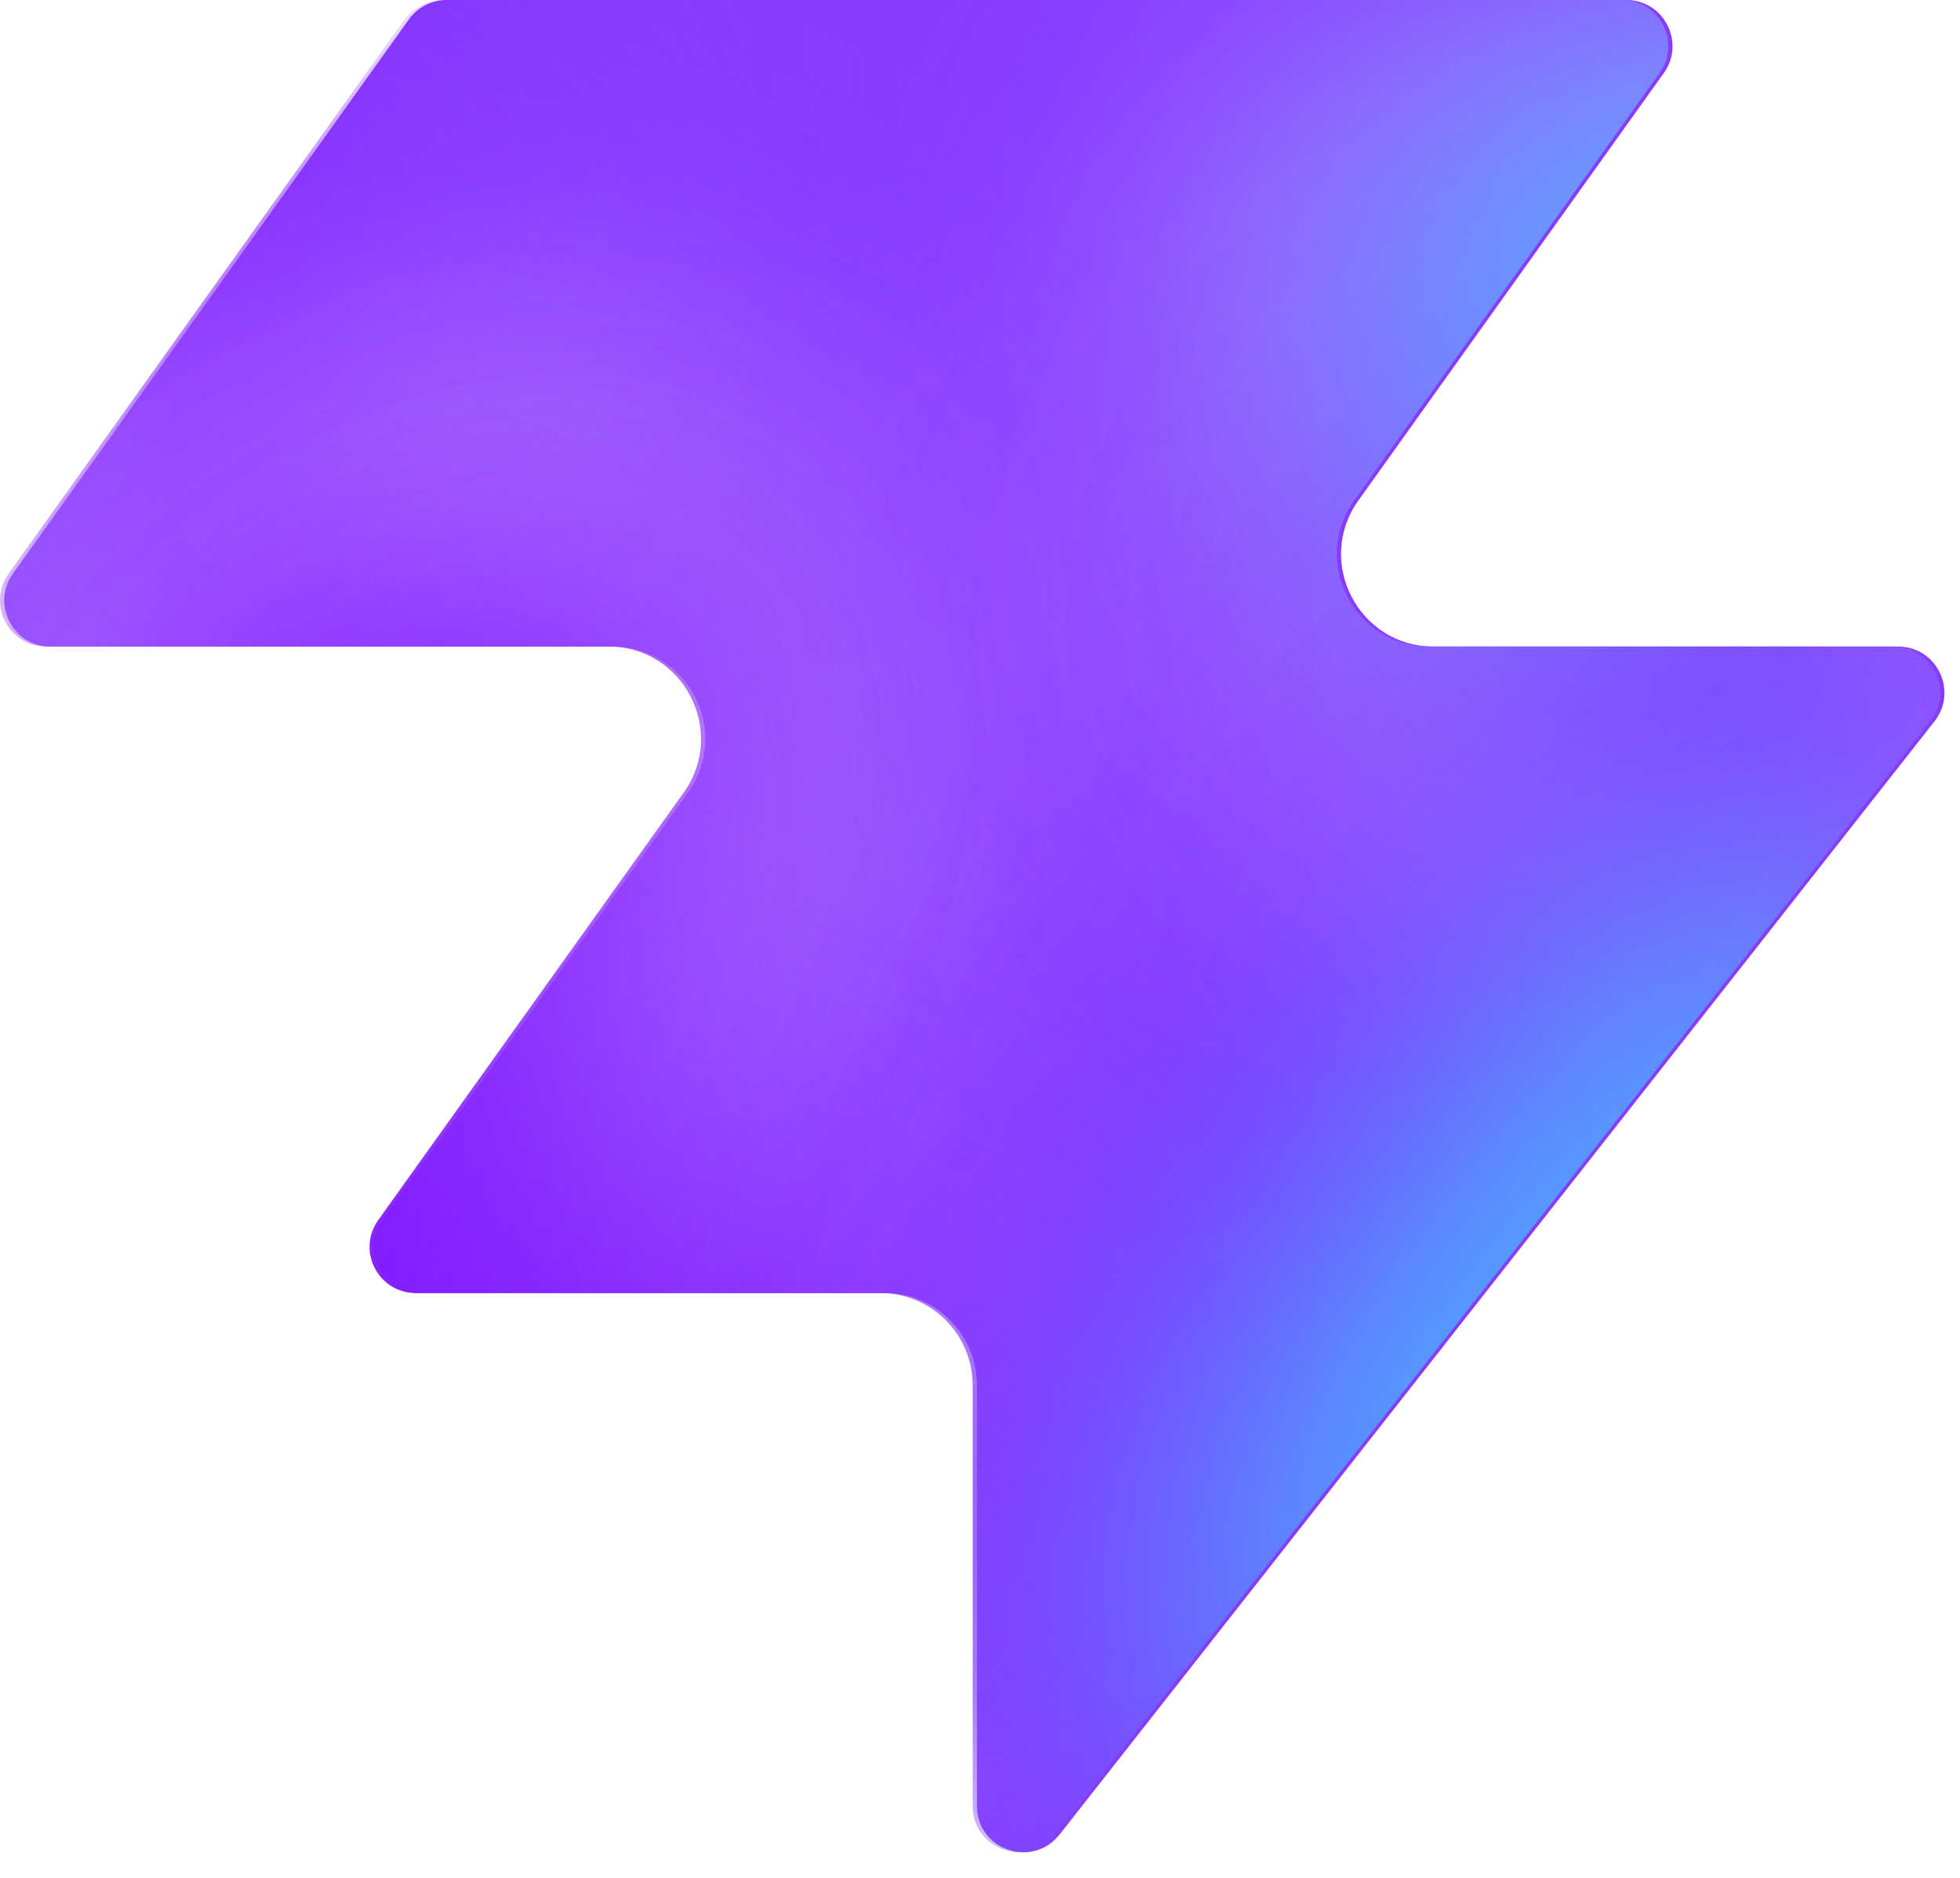
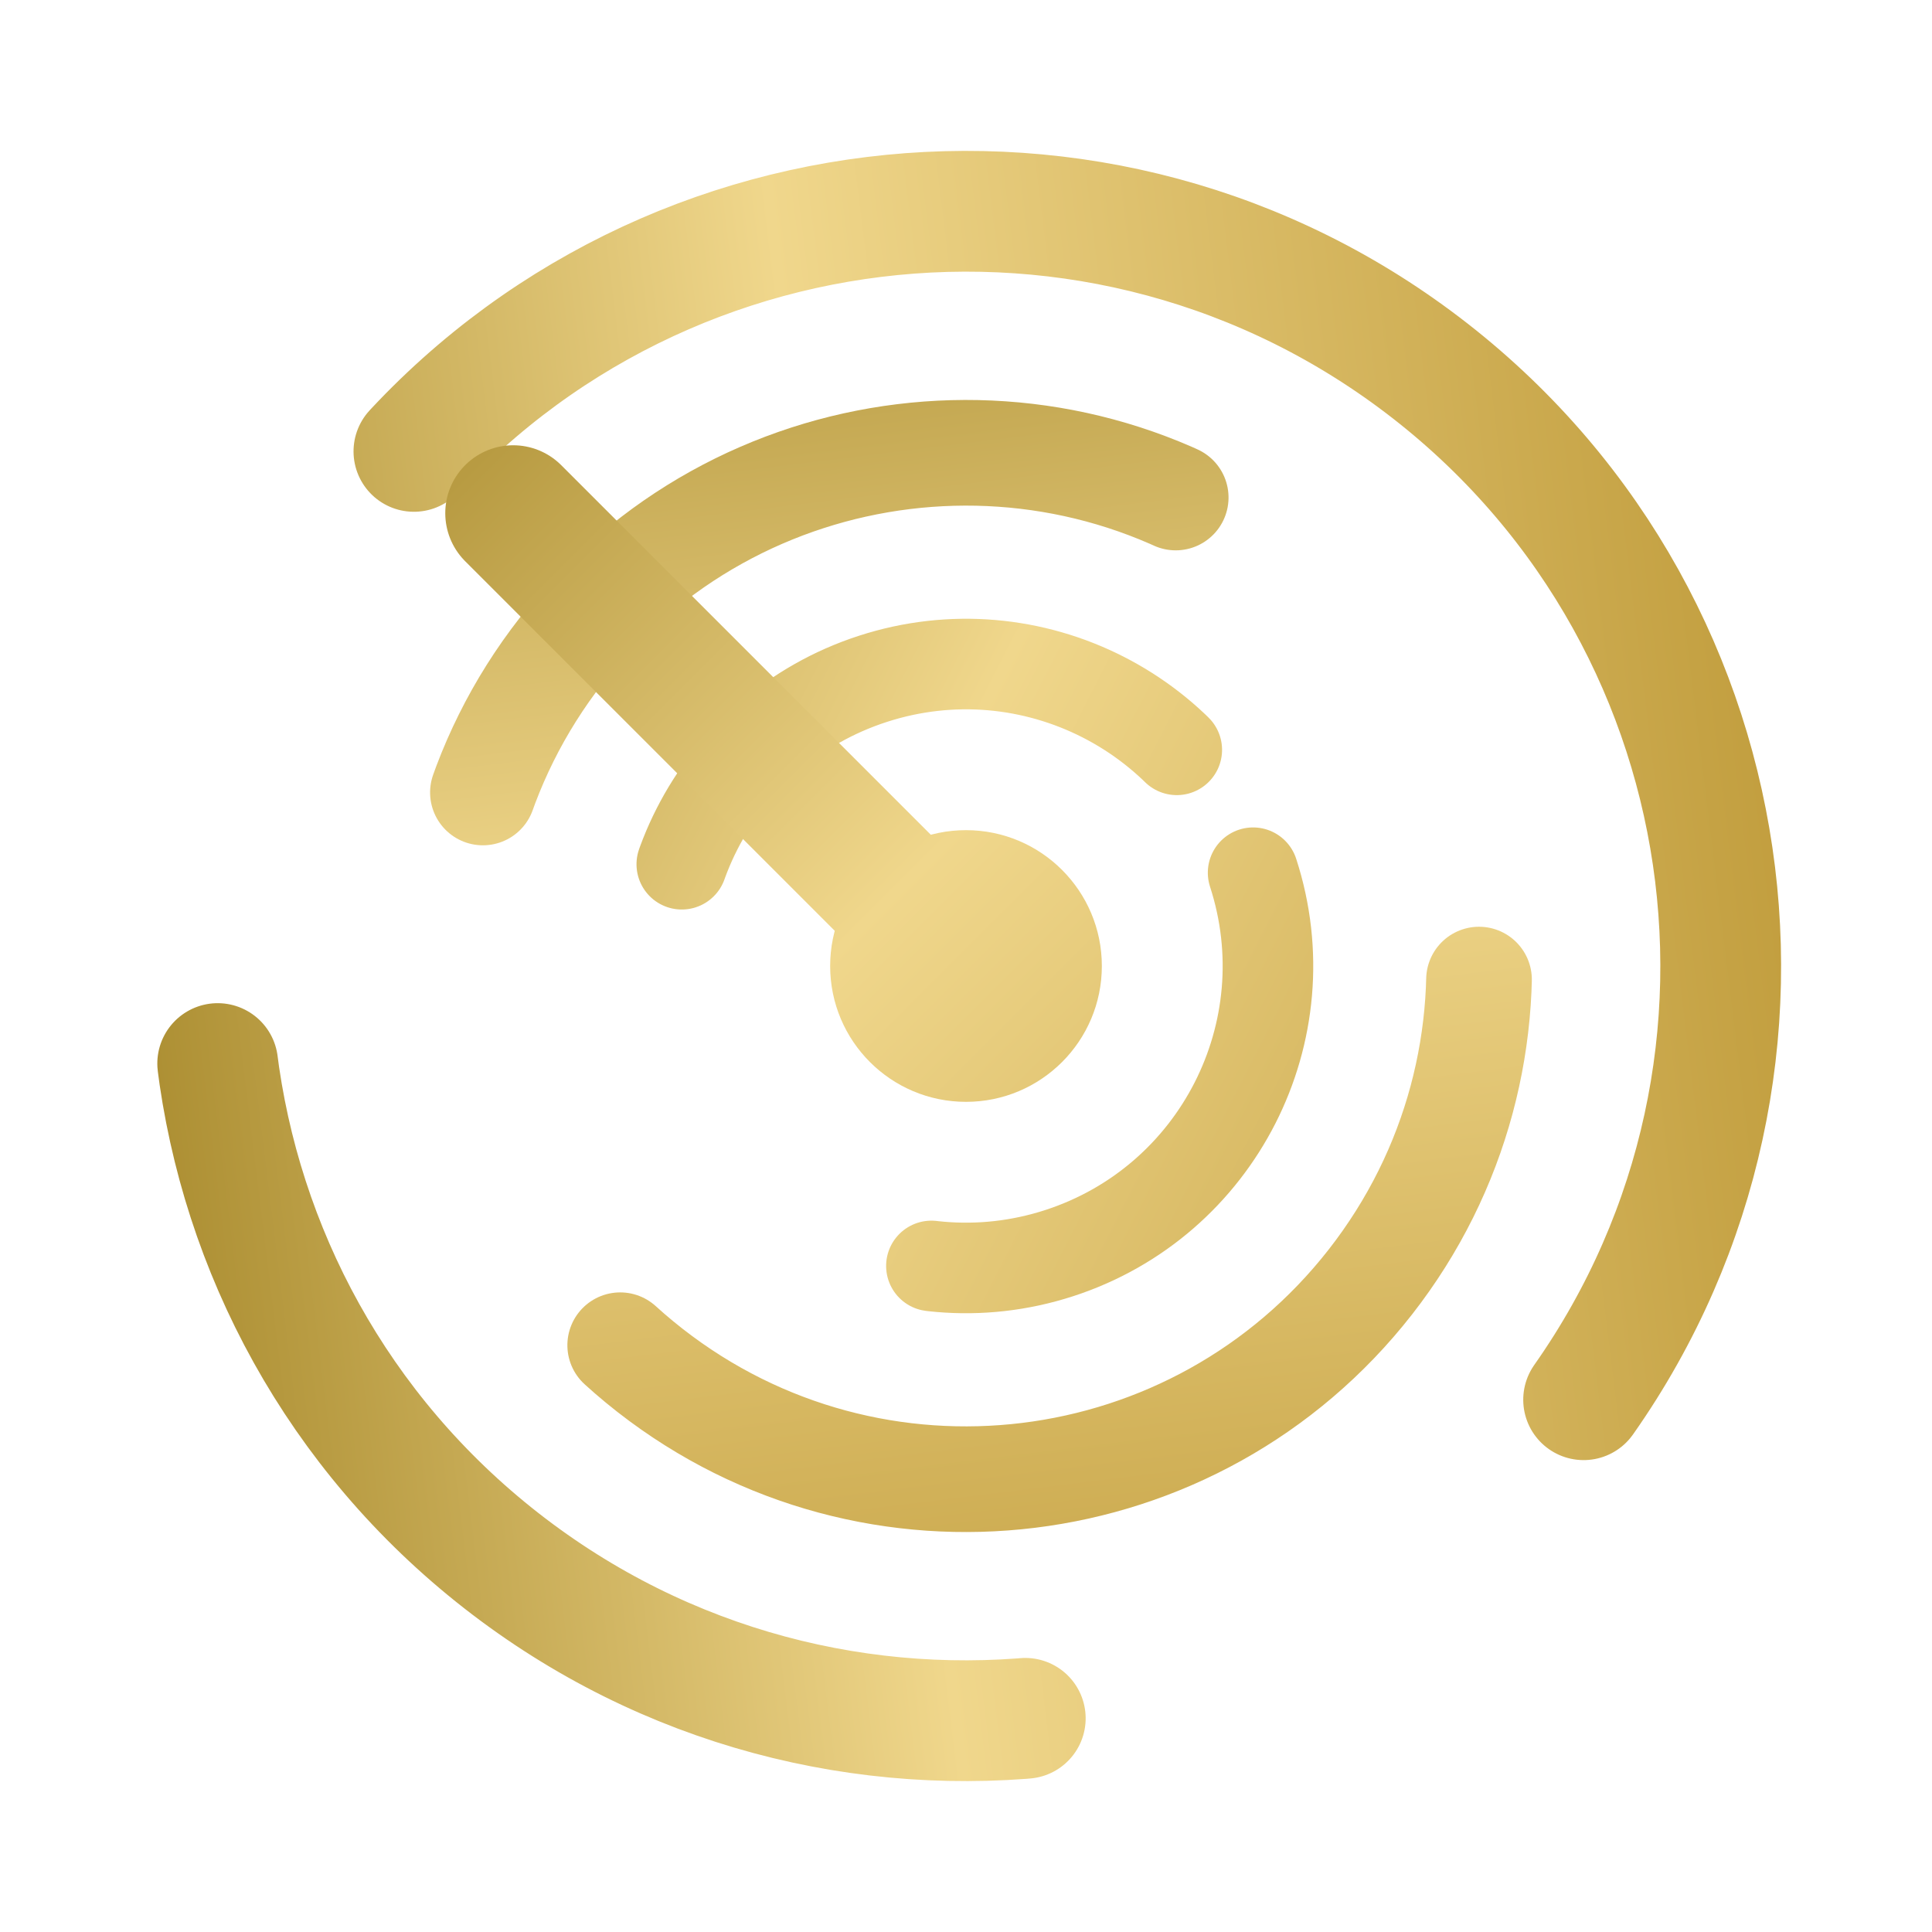
- <svg xmlns="http://www.w3.org/2000/svg" width="48" height="46" fill="none" viewBox="0 0 48 46">
-   <path fill="#863bff" d="M25.946 44.938c-.664.845-2.021.375-2.021-.698V33.937a2.26 2.26 0 0 0-2.262-2.262H10.287c-.92 0-1.456-1.04-.92-1.788l7.48-10.471c1.07-1.497 0-3.578-1.842-3.578H1.237c-.92 0-1.456-1.04-.92-1.788L10.013.474c.214-.297.556-.474.92-.474h28.894c.92 0 1.456 1.04.92 1.788l-7.48 10.471c-1.07 1.498 0 3.579 1.842 3.579h11.377c.943 0 1.473 1.088.89 1.83L25.947 44.94z" style="fill:#863bff;fill:color(display-p3 .525 .23 1);fill-opacity:1" />
-   <mask id="a" width="48" height="46" x="0" y="0" maskUnits="userSpaceOnUse" style="mask-type:alpha">
-     <path fill="#000" d="M25.842 44.938c-.664.844-2.021.375-2.021-.698V33.937a2.26 2.26 0 0 0-2.262-2.262H10.183c-.92 0-1.456-1.04-.92-1.788l7.48-10.471c1.07-1.498 0-3.579-1.842-3.579H1.133c-.92 0-1.456-1.04-.92-1.787L9.91.473c.214-.297.556-.474.92-.474h28.894c.92 0 1.456 1.04.92 1.788l-7.48 10.471c-1.07 1.498 0 3.578 1.842 3.578h11.377c.943 0 1.473 1.088.89 1.832L25.843 44.94z" style="fill:#000;fill-opacity:1" />
-   </mask>
-   <g mask="url(#a)">
-     <g filter="url(#b)">
-       <ellipse cx="5.508" cy="14.704" fill="#ede6ff" rx="5.508" ry="14.704" style="fill:#ede6ff;fill:color(display-p3 .927 .903 1);fill-opacity:1" transform="matrix(.00324 1 1 -.00324 -4.47 31.516)" />
-     </g>
-     <g filter="url(#c)">
-       <ellipse cx="10.399" cy="29.851" fill="#ede6ff" rx="10.399" ry="29.851" style="fill:#ede6ff;fill:color(display-p3 .927 .903 1);fill-opacity:1" transform="matrix(.00324 1 1 -.00324 -39.328 7.883)" />
-     </g>
-     <g filter="url(#d)">
-       <ellipse cx="5.508" cy="30.487" fill="#7e14ff" rx="5.508" ry="30.487" style="fill:#7e14ff;fill:color(display-p3 .492 .077 1);fill-opacity:1" transform="rotate(89.814 -25.913 -14.639)scale(1 -1)" />
-     </g>
-     <g filter="url(#e)">
-       <ellipse cx="5.508" cy="30.599" fill="#7e14ff" rx="5.508" ry="30.599" style="fill:#7e14ff;fill:color(display-p3 .492 .077 1);fill-opacity:1" transform="rotate(89.814 -32.644 -3.334)scale(1 -1)" />
-     </g>
-     <g filter="url(#f)">
-       <ellipse cx="5.508" cy="30.599" fill="#7e14ff" rx="5.508" ry="30.599" style="fill:#7e14ff;fill:color(display-p3 .492 .077 1);fill-opacity:1" transform="matrix(.00324 1 1 -.00324 -34.34 30.47)" />
-     </g>
-     <g filter="url(#g)">
-       <ellipse cx="14.072" cy="22.078" fill="#ede6ff" rx="14.072" ry="22.078" style="fill:#ede6ff;fill:color(display-p3 .927 .903 1);fill-opacity:1" transform="rotate(93.35 24.506 48.493)scale(-1 1)" />
-     </g>
-     <g filter="url(#h)">
-       <ellipse cx="3.47" cy="21.501" fill="#7e14ff" rx="3.47" ry="21.501" style="fill:#7e14ff;fill:color(display-p3 .492 .077 1);fill-opacity:1" transform="rotate(89.009 28.708 47.59)scale(-1 1)" />
-     </g>
-     <g filter="url(#i)">
-       <ellipse cx="3.47" cy="21.501" fill="#7e14ff" rx="3.47" ry="21.501" style="fill:#7e14ff;fill:color(display-p3 .492 .077 1);fill-opacity:1" transform="rotate(89.009 28.708 47.59)scale(-1 1)" />
-     </g>
-     <g filter="url(#j)">
-       <ellipse cx=".387" cy="8.972" fill="#7e14ff" rx="4.407" ry="29.108" style="fill:#7e14ff;fill:color(display-p3 .492 .077 1);fill-opacity:1" transform="rotate(39.51 .387 8.972)" />
-     </g>
-     <g filter="url(#k)">
-       <ellipse cx="47.523" cy="-6.092" fill="#7e14ff" rx="4.407" ry="29.108" style="fill:#7e14ff;fill:color(display-p3 .492 .077 1);fill-opacity:1" transform="rotate(37.892 47.523 -6.092)" />
-     </g>
-     <g filter="url(#l)">
-       <ellipse cx="41.412" cy="6.333" fill="#47bfff" rx="5.971" ry="9.665" style="fill:#47bfff;fill:color(display-p3 .28 .748 1);fill-opacity:1" transform="rotate(37.892 41.412 6.333)" />
-     </g>
-     <g filter="url(#m)">
-       <ellipse cx="-1.879" cy="38.332" fill="#7e14ff" rx="4.407" ry="29.108" style="fill:#7e14ff;fill:color(display-p3 .492 .077 1);fill-opacity:1" transform="rotate(37.892 -1.88 38.332)" />
-     </g>
-     <g filter="url(#n)">
-       <ellipse cx="-1.879" cy="38.332" fill="#7e14ff" rx="4.407" ry="29.108" style="fill:#7e14ff;fill:color(display-p3 .492 .077 1);fill-opacity:1" transform="rotate(37.892 -1.88 38.332)" />
-     </g>
-     <g filter="url(#o)">
-       <ellipse cx="35.651" cy="29.907" fill="#7e14ff" rx="4.407" ry="29.108" style="fill:#7e14ff;fill:color(display-p3 .492 .077 1);fill-opacity:1" transform="rotate(37.892 35.651 29.907)" />
-     </g>
-     <g filter="url(#p)">
-       <ellipse cx="38.418" cy="32.4" fill="#47bfff" rx="5.971" ry="15.297" style="fill:#47bfff;fill:color(display-p3 .28 .748 1);fill-opacity:1" transform="rotate(37.892 38.418 32.4)" />
-     </g>
-   </g>
+ <svg xmlns="http://www.w3.org/2000/svg" viewBox="0 0 32 32" fill="none">
  <defs>
-     <filter id="b" width="60.045" height="41.654" x="-19.77" y="16.149" color-interpolation-filters="sRGB" filterUnits="userSpaceOnUse">
-       <feFlood flood-opacity="0" result="BackgroundImageFix" />
-       <feBlend in="SourceGraphic" in2="BackgroundImageFix" result="shape" />
-       <feGaussianBlur result="effect1_foregroundBlur_2002_17158" stdDeviation="7.659" />
-     </filter>
-     <filter id="c" width="90.34" height="51.437" x="-54.613" y="-7.533" color-interpolation-filters="sRGB" filterUnits="userSpaceOnUse">
-       <feFlood flood-opacity="0" result="BackgroundImageFix" />
-       <feBlend in="SourceGraphic" in2="BackgroundImageFix" result="shape" />
-       <feGaussianBlur result="effect1_foregroundBlur_2002_17158" stdDeviation="7.659" />
-     </filter>
-     <filter id="d" width="79.355" height="29.4" x="-49.64" y="2.03" color-interpolation-filters="sRGB" filterUnits="userSpaceOnUse">
-       <feFlood flood-opacity="0" result="BackgroundImageFix" />
-       <feBlend in="SourceGraphic" in2="BackgroundImageFix" result="shape" />
-       <feGaussianBlur result="effect1_foregroundBlur_2002_17158" stdDeviation="4.596" />
-     </filter>
-     <filter id="e" width="79.579" height="29.4" x="-45.045" y="20.029" color-interpolation-filters="sRGB" filterUnits="userSpaceOnUse">
-       <feFlood flood-opacity="0" result="BackgroundImageFix" />
-       <feBlend in="SourceGraphic" in2="BackgroundImageFix" result="shape" />
-       <feGaussianBlur result="effect1_foregroundBlur_2002_17158" stdDeviation="4.596" />
-     </filter>
-     <filter id="f" width="79.579" height="29.4" x="-43.513" y="21.178" color-interpolation-filters="sRGB" filterUnits="userSpaceOnUse">
-       <feFlood flood-opacity="0" result="BackgroundImageFix" />
-       <feBlend in="SourceGraphic" in2="BackgroundImageFix" result="shape" />
-       <feGaussianBlur result="effect1_foregroundBlur_2002_17158" stdDeviation="4.596" />
-     </filter>
-     <filter id="g" width="74.749" height="58.852" x="15.756" y="-17.901" color-interpolation-filters="sRGB" filterUnits="userSpaceOnUse">
-       <feFlood flood-opacity="0" result="BackgroundImageFix" />
-       <feBlend in="SourceGraphic" in2="BackgroundImageFix" result="shape" />
-       <feGaussianBlur result="effect1_foregroundBlur_2002_17158" stdDeviation="7.659" />
-     </filter>
-     <filter id="h" width="61.377" height="25.362" x="23.548" y="2.284" color-interpolation-filters="sRGB" filterUnits="userSpaceOnUse">
-       <feFlood flood-opacity="0" result="BackgroundImageFix" />
-       <feBlend in="SourceGraphic" in2="BackgroundImageFix" result="shape" />
-       <feGaussianBlur result="effect1_foregroundBlur_2002_17158" stdDeviation="4.596" />
-     </filter>
-     <filter id="i" width="61.377" height="25.362" x="23.548" y="2.284" color-interpolation-filters="sRGB" filterUnits="userSpaceOnUse">
-       <feFlood flood-opacity="0" result="BackgroundImageFix" />
-       <feBlend in="SourceGraphic" in2="BackgroundImageFix" result="shape" />
-       <feGaussianBlur result="effect1_foregroundBlur_2002_17158" stdDeviation="4.596" />
-     </filter>
-     <filter id="j" width="56.045" height="63.649" x="-27.636" y="-22.853" color-interpolation-filters="sRGB" filterUnits="userSpaceOnUse">
-       <feFlood flood-opacity="0" result="BackgroundImageFix" />
-       <feBlend in="SourceGraphic" in2="BackgroundImageFix" result="shape" />
-       <feGaussianBlur result="effect1_foregroundBlur_2002_17158" stdDeviation="4.596" />
-     </filter>
-     <filter id="k" width="54.814" height="64.646" x="20.116" y="-38.415" color-interpolation-filters="sRGB" filterUnits="userSpaceOnUse">
-       <feFlood flood-opacity="0" result="BackgroundImageFix" />
-       <feBlend in="SourceGraphic" in2="BackgroundImageFix" result="shape" />
-       <feGaussianBlur result="effect1_foregroundBlur_2002_17158" stdDeviation="4.596" />
-     </filter>
-     <filter id="l" width="33.541" height="35.313" x="24.641" y="-11.323" color-interpolation-filters="sRGB" filterUnits="userSpaceOnUse">
-       <feFlood flood-opacity="0" result="BackgroundImageFix" />
-       <feBlend in="SourceGraphic" in2="BackgroundImageFix" result="shape" />
-       <feGaussianBlur result="effect1_foregroundBlur_2002_17158" stdDeviation="4.596" />
-     </filter>
-     <filter id="m" width="54.814" height="64.646" x="-29.286" y="6.009" color-interpolation-filters="sRGB" filterUnits="userSpaceOnUse">
-       <feFlood flood-opacity="0" result="BackgroundImageFix" />
-       <feBlend in="SourceGraphic" in2="BackgroundImageFix" result="shape" />
-       <feGaussianBlur result="effect1_foregroundBlur_2002_17158" stdDeviation="4.596" />
-     </filter>
-     <filter id="n" width="54.814" height="64.646" x="-29.286" y="6.009" color-interpolation-filters="sRGB" filterUnits="userSpaceOnUse">
-       <feFlood flood-opacity="0" result="BackgroundImageFix" />
-       <feBlend in="SourceGraphic" in2="BackgroundImageFix" result="shape" />
-       <feGaussianBlur result="effect1_foregroundBlur_2002_17158" stdDeviation="4.596" />
-     </filter>
-     <filter id="o" width="54.814" height="64.646" x="8.244" y="-2.416" color-interpolation-filters="sRGB" filterUnits="userSpaceOnUse">
-       <feFlood flood-opacity="0" result="BackgroundImageFix" />
-       <feBlend in="SourceGraphic" in2="BackgroundImageFix" result="shape" />
-       <feGaussianBlur result="effect1_foregroundBlur_2002_17158" stdDeviation="4.596" />
-     </filter>
-     <filter id="p" width="39.409" height="43.623" x="18.713" y="10.588" color-interpolation-filters="sRGB" filterUnits="userSpaceOnUse">
-       <feFlood flood-opacity="0" result="BackgroundImageFix" />
-       <feBlend in="SourceGraphic" in2="BackgroundImageFix" result="shape" />
-       <feGaussianBlur result="effect1_foregroundBlur_2002_17158" stdDeviation="4.596" />
-     </filter>
+     <linearGradient id="fav-g" x1="4" y1="4" x2="28" y2="28" gradientUnits="userSpaceOnUse">
+       <stop stop-color="#9a7b1a" />
+       <stop offset="0.45" stop-color="#f0d78c" />
+       <stop offset="1" stop-color="#b8922e" />
+     </linearGradient>
  </defs>
+   <circle cx="16" cy="16" r="12.5" stroke="url(#fav-g)" stroke-width="2" stroke-dasharray="19 11" stroke-linecap="round" transform="rotate(-52 16 16)" />
+   <circle cx="16" cy="16" r="8.5" stroke="url(#fav-g)" stroke-width="1.75" stroke-dasharray="14 10" stroke-linecap="round" transform="rotate(38 16 16)" />
+   <circle cx="16" cy="16" r="5" stroke="url(#fav-g)" stroke-width="1.5" stroke-dasharray="10 9" stroke-linecap="round" transform="rotate(-18 16 16)" />
+   <circle cx="16" cy="16" r="2.25" fill="url(#fav-g)" />
+   <path d="M16 16L8.5 8.5" stroke="url(#fav-g)" stroke-width="2.25" stroke-linecap="round" />
</svg>
